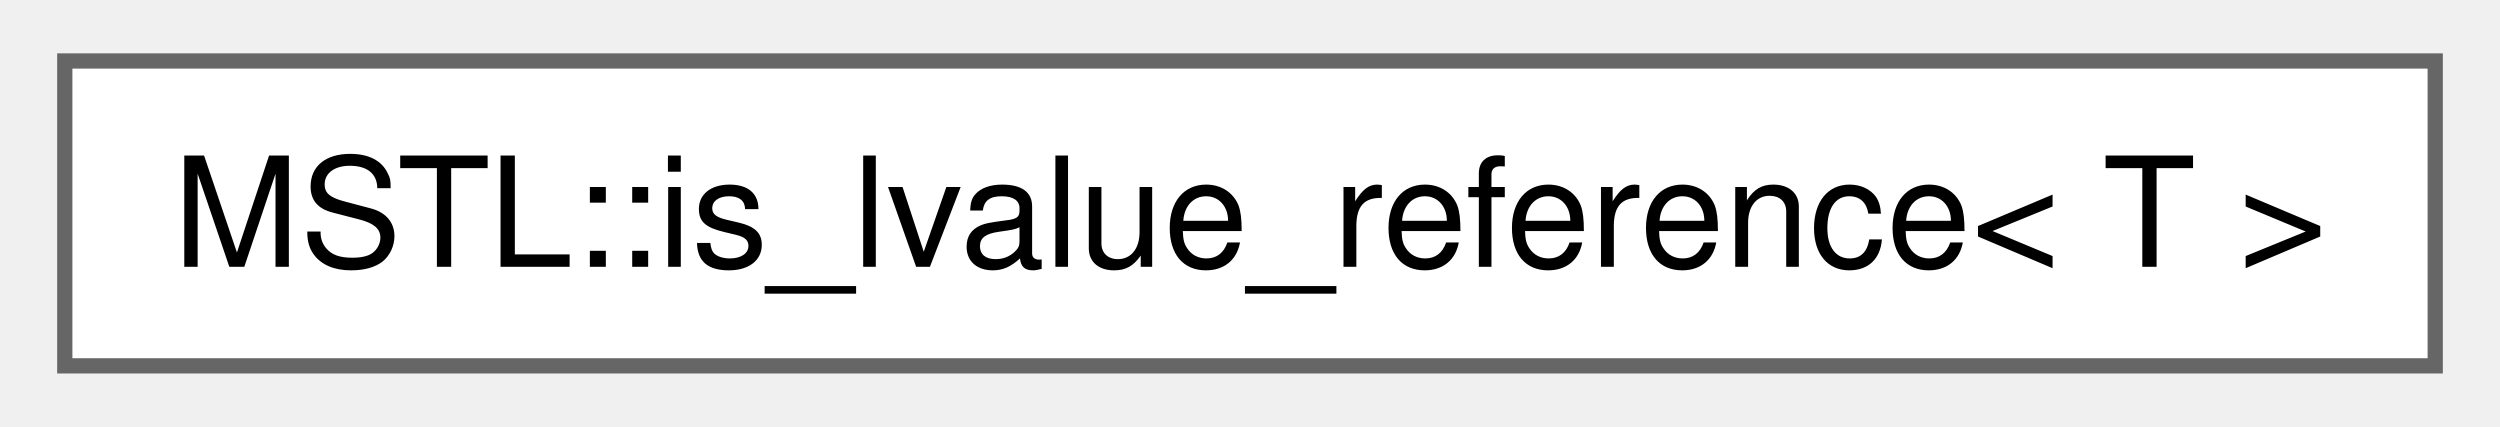
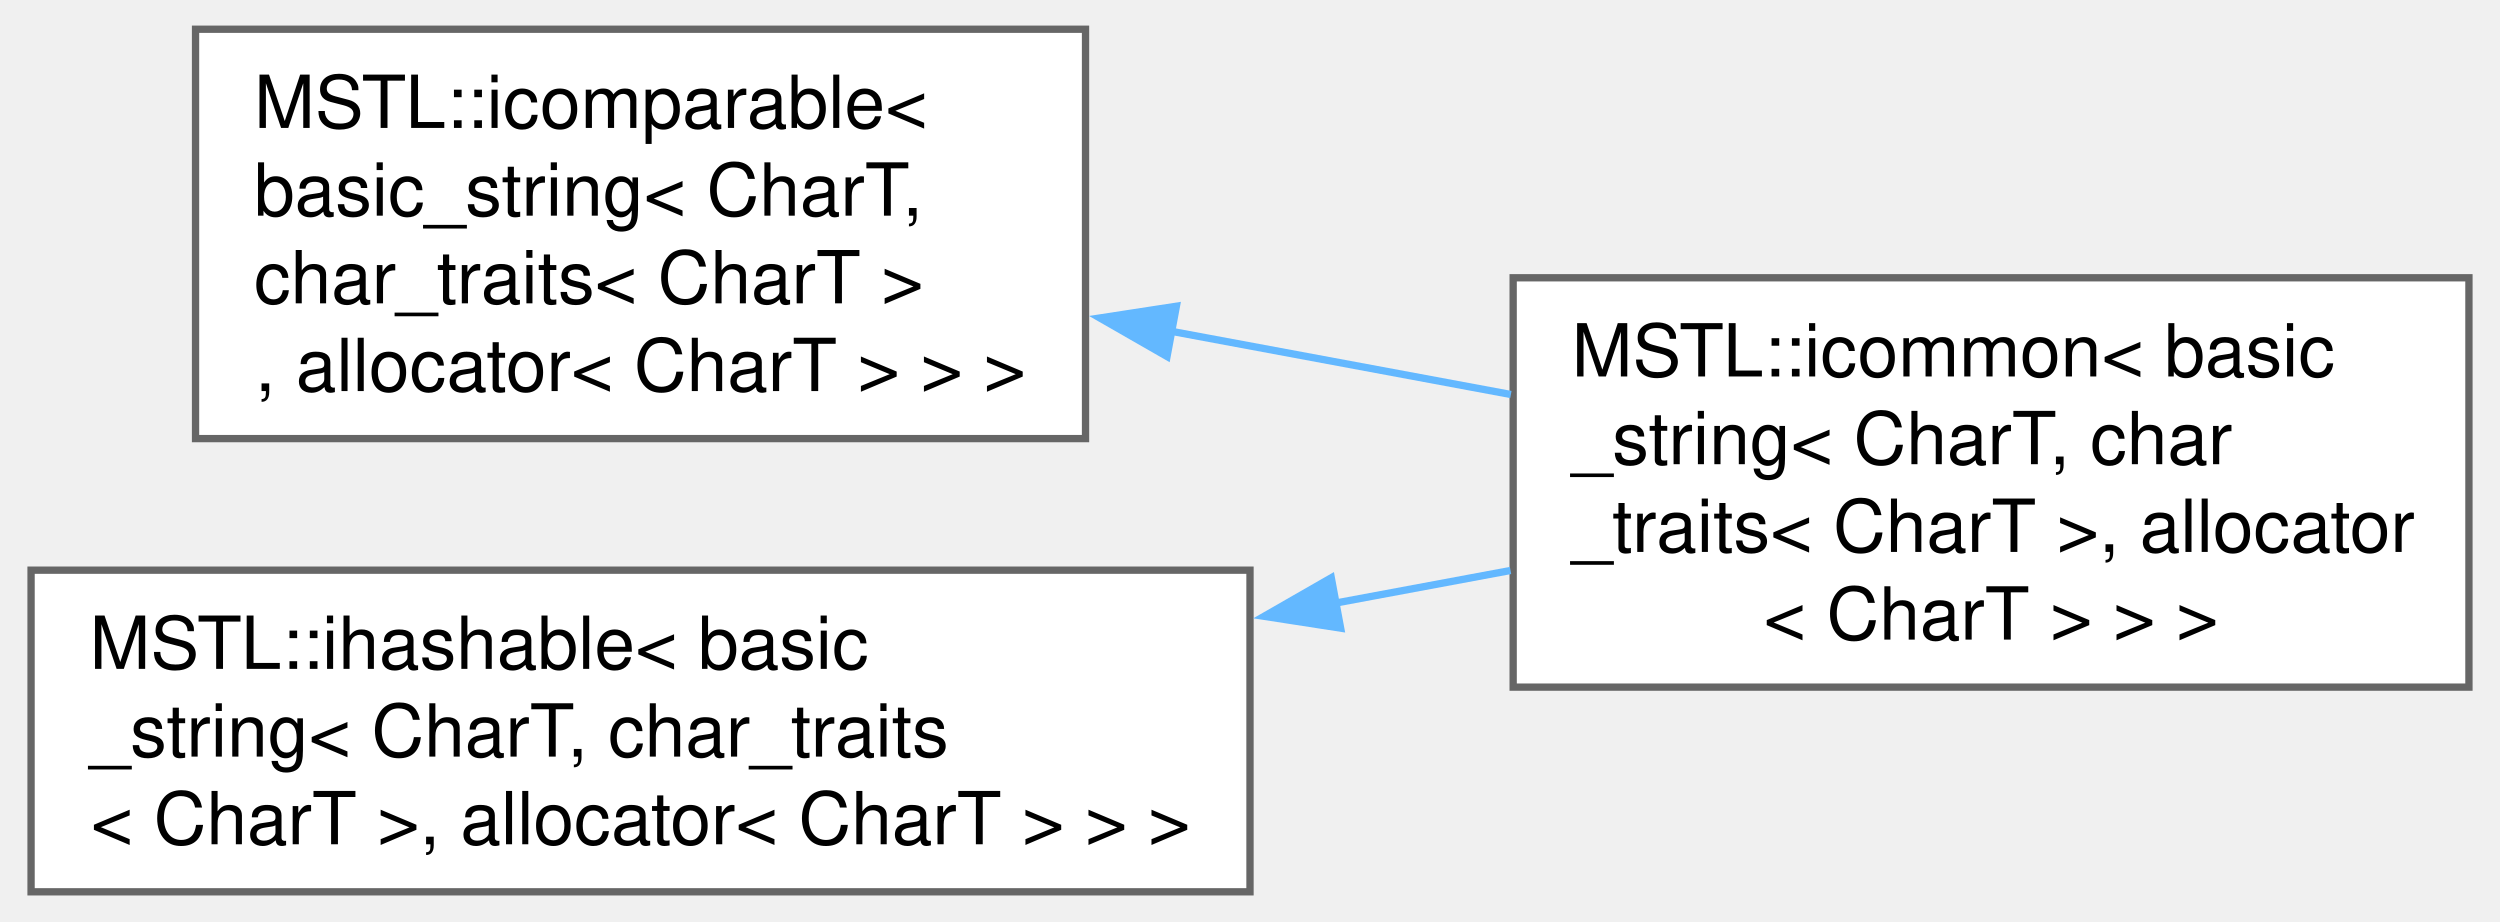
- <svg xmlns="http://www.w3.org/2000/svg" xmlns:xlink="http://www.w3.org/1999/xlink" width="164pt" height="28pt" viewBox="0.00 0.00 163.50 28.00">
-   <g id="graph0" class="graph" transform="scale(1 1) rotate(0) translate(4 24)">
+ <svg xmlns="http://www.w3.org/2000/svg" xmlns:xlink="http://www.w3.org/1999/xlink" width="342pt" height="126pt" viewBox="0.00 0.00 341.50 126.00">
+   <g id="graph0" class="graph" transform="scale(1 1) rotate(0) translate(4 122)">
    <g id="Node000000" class="node">
      <g id="a_Node000000">
-         <a xlink:href="struct_m_s_t_l_1_1is__lvalue__reference.html" target="_top" xlink:title="判断类型是否为左值引用">
-           <polygon fill="white" stroke="#666666" points="155.5,-20 0,-20 0,0 155.5,0 155.5,-20" />
-           <text text-anchor="middle" x="77.75" y="-6.5" font-family="Helvetica,sans-Serif" font-size="10.00">MSTL::is_lvalue_reference&lt; T &gt;</text>
+         <a xlink:href="struct_m_s_t_l_1_1icomparable.html" target="_top" xlink:title=" ">
+           <polygon fill="white" stroke="#666666" points="144.25,-118 22.5,-118 22.5,-62 144.25,-62 144.25,-118" />
+           <text text-anchor="start" x="30.5" y="-104.5" font-family="Helvetica,sans-Serif" font-size="10.00">MSTL::icomparable&lt;</text>
+           <text text-anchor="start" x="30.5" y="-92.5" font-family="Helvetica,sans-Serif" font-size="10.00"> basic_string&lt; CharT,</text>
+           <text text-anchor="start" x="30.5" y="-80.5" font-family="Helvetica,sans-Serif" font-size="10.00"> char_traits&lt; CharT &gt;</text>
+           <text text-anchor="middle" x="83.38" y="-68.5" font-family="Helvetica,sans-Serif" font-size="10.00">, allocator&lt; CharT &gt; &gt; &gt;</text>
+         </a>
+       </g>
+     </g>
+     <g id="Node000001" class="node">
+       <g id="a_Node000001">
+         <a xlink:href="struct_m_s_t_l_1_1icommon.html" target="_top" xlink:title=" ">
+           <polygon fill="white" stroke="#666666" points="333.5,-84 202.75,-84 202.75,-28 333.5,-28 333.5,-84" />
+           <text text-anchor="start" x="210.75" y="-70.5" font-family="Helvetica,sans-Serif" font-size="10.00">MSTL::icommon&lt; basic</text>
+           <text text-anchor="start" x="210.75" y="-58.5" font-family="Helvetica,sans-Serif" font-size="10.00">_string&lt; CharT, char</text>
+           <text text-anchor="start" x="210.75" y="-46.5" font-family="Helvetica,sans-Serif" font-size="10.00">_traits&lt; CharT &gt;, allocator</text>
+           <text text-anchor="middle" x="268.12" y="-34.5" font-family="Helvetica,sans-Serif" font-size="10.00">&lt; CharT &gt; &gt; &gt;</text>
+         </a>
+       </g>
+     </g>
+     <g id="edge9_Node000000_Node000001" class="edge">
+       <g id="a_edge9_Node000000_Node000001">
+         <a xlink:title=" ">
+           <path fill="none" stroke="#63b8ff" d="M155.76,-76.72C171.15,-73.86 187.33,-70.85 202.44,-68.03" />
+           <polygon fill="#63b8ff" stroke="#63b8ff" points="155.4,-73.23 146.21,-78.5 156.68,-80.11 155.4,-73.23" />
+         </a>
+       </g>
+     </g>
+     <g id="Node000002" class="node">
+       <g id="a_Node000002">
+         <a xlink:href="struct_m_s_t_l_1_1ihashable.html" target="_top" xlink:title=" ">
+           <polygon fill="white" stroke="#666666" points="166.75,-44 0,-44 0,0 166.75,0 166.75,-44" />
+           <text text-anchor="start" x="8" y="-30.5" font-family="Helvetica,sans-Serif" font-size="10.00">MSTL::ihashable&lt; basic</text>
+           <text text-anchor="start" x="8" y="-18.5" font-family="Helvetica,sans-Serif" font-size="10.00">_string&lt; CharT, char_traits</text>
+           <text text-anchor="middle" x="83.38" y="-6.5" font-family="Helvetica,sans-Serif" font-size="10.00">&lt; CharT &gt;, allocator&lt; CharT &gt; &gt; &gt;</text>
+         </a>
+       </g>
+     </g>
+     <g id="edge10_Node000002_Node000001" class="edge">
+       <g id="a_edge10_Node000002_Node000001">
+         <a xlink:title=" ">
+           <path fill="none" stroke="#63b8ff" d="M178.29,-39.47C186.44,-40.99 194.56,-42.5 202.39,-43.96" />
+           <polygon fill="#63b8ff" stroke="#63b8ff" points="179.15,-36.07 168.68,-37.69 177.87,-42.96 179.15,-36.07" />
        </a>
      </g>
    </g>
  </g>
</svg>
